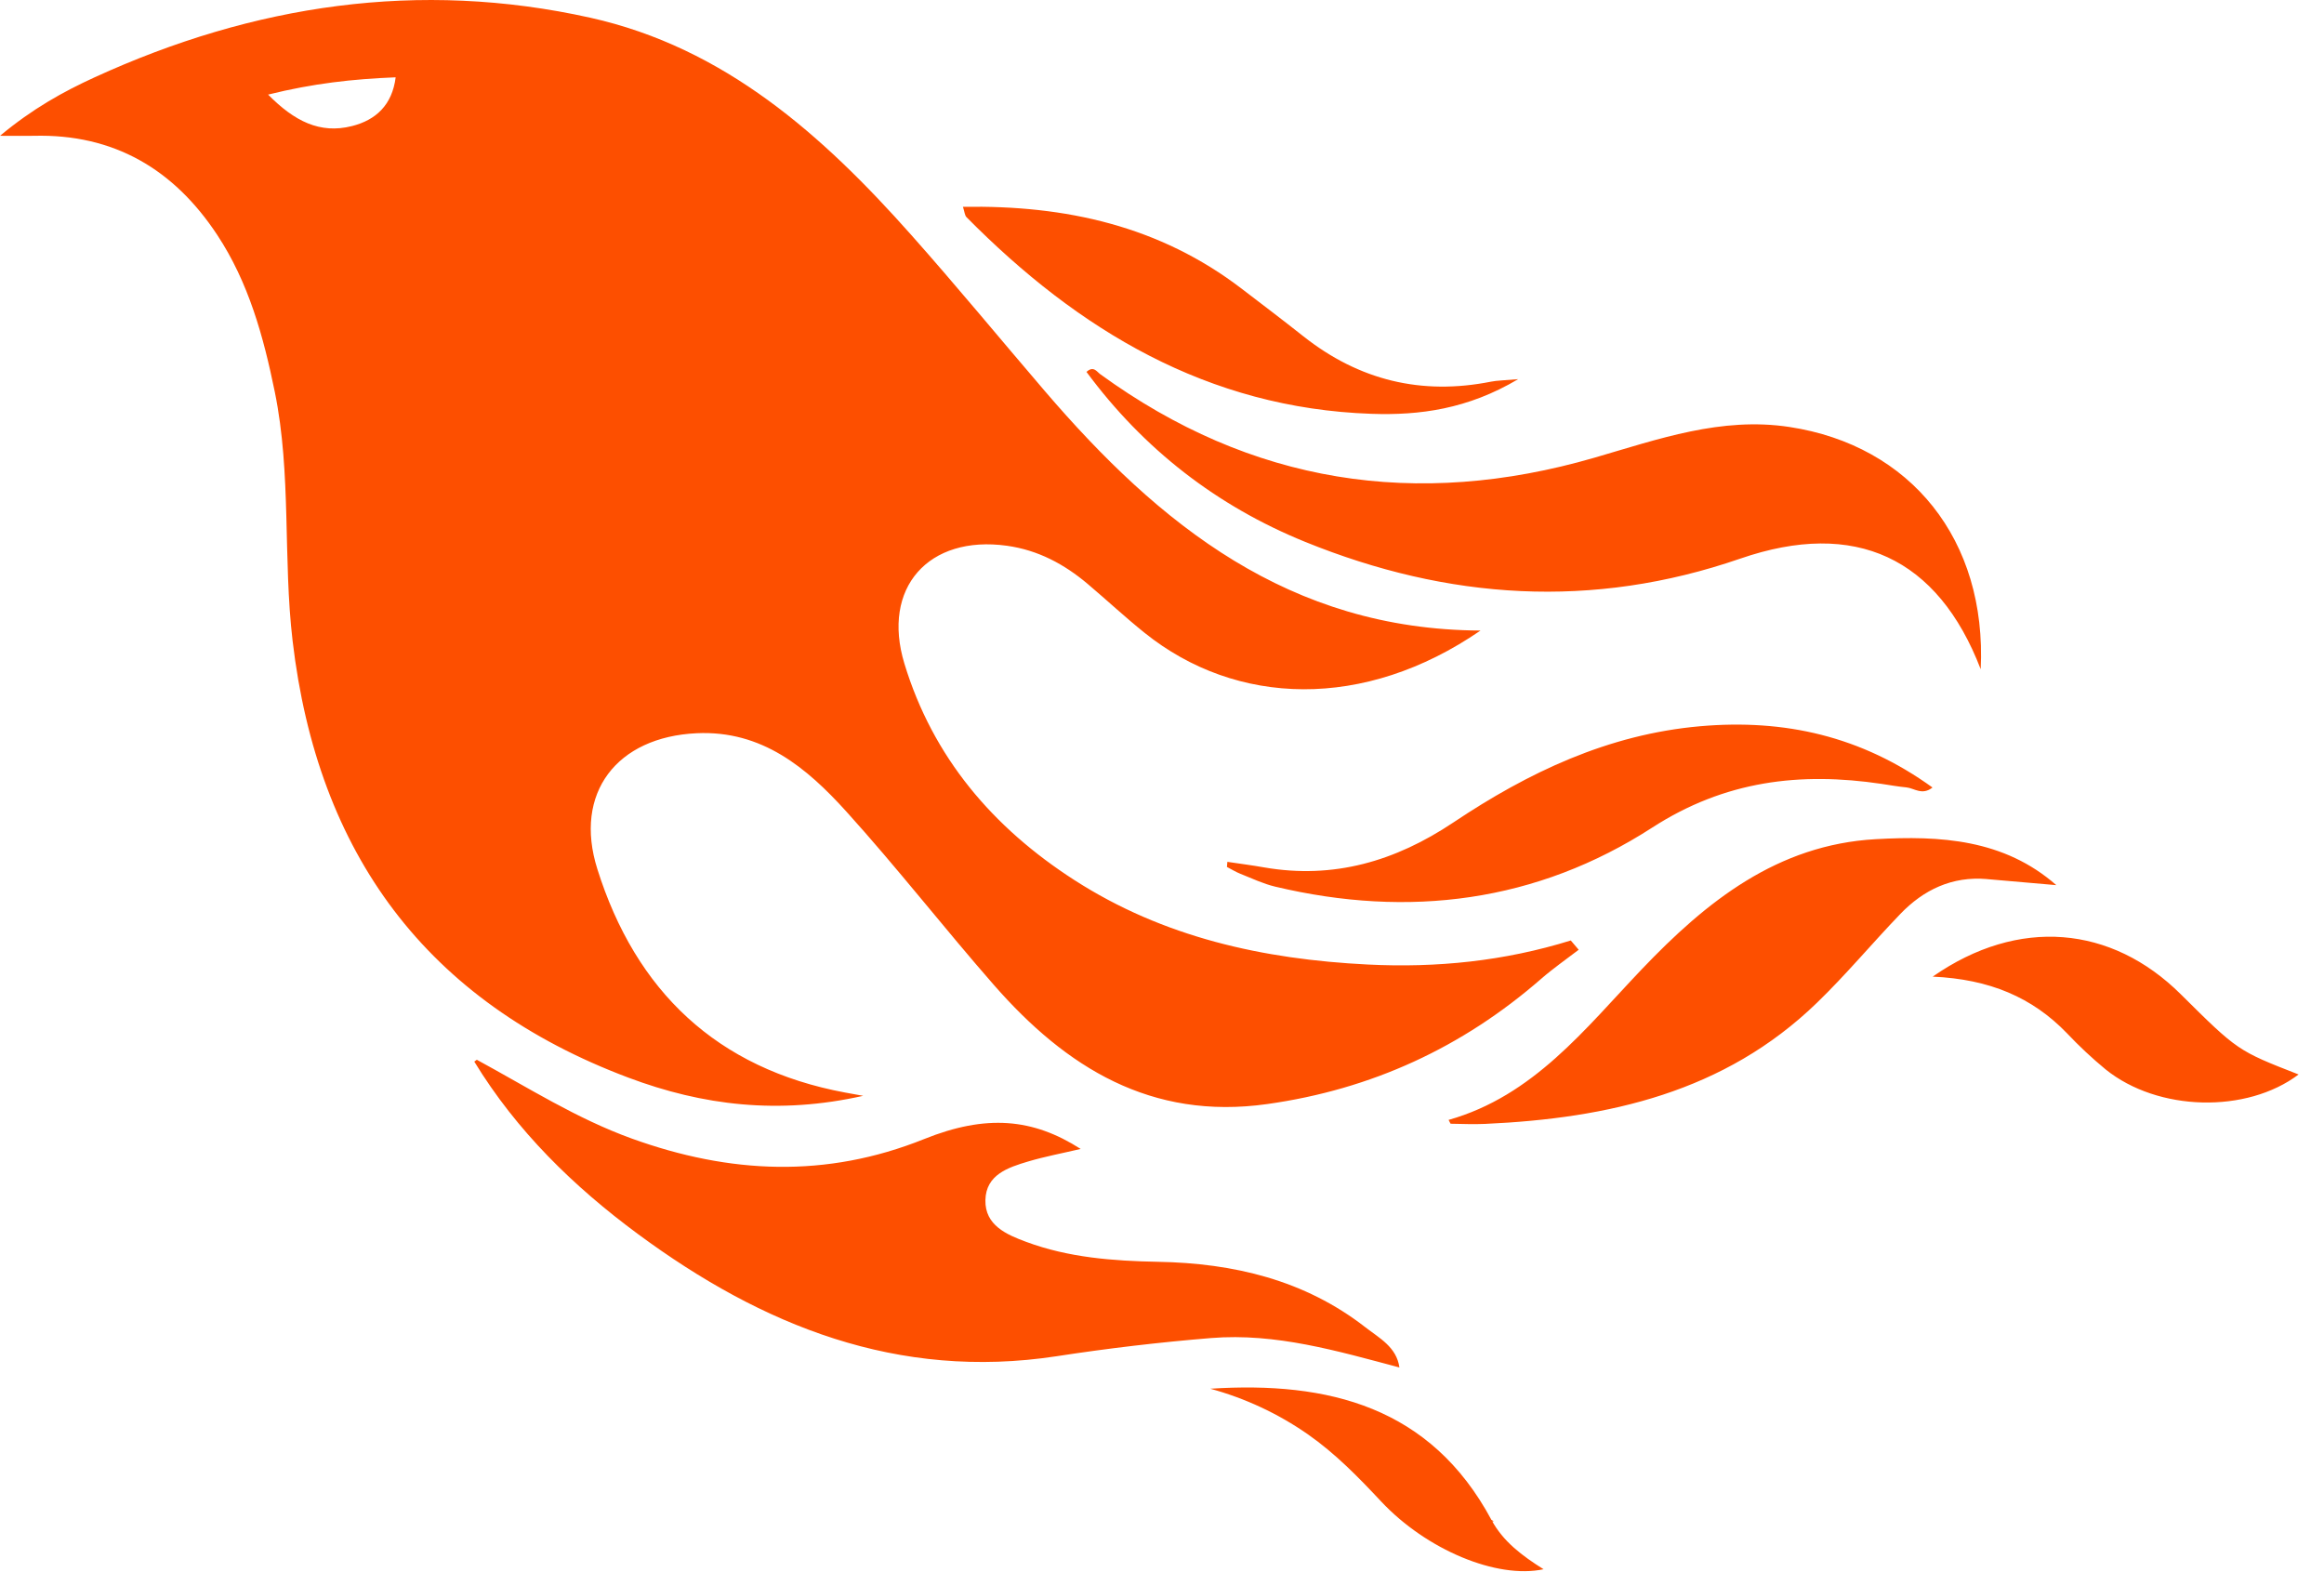
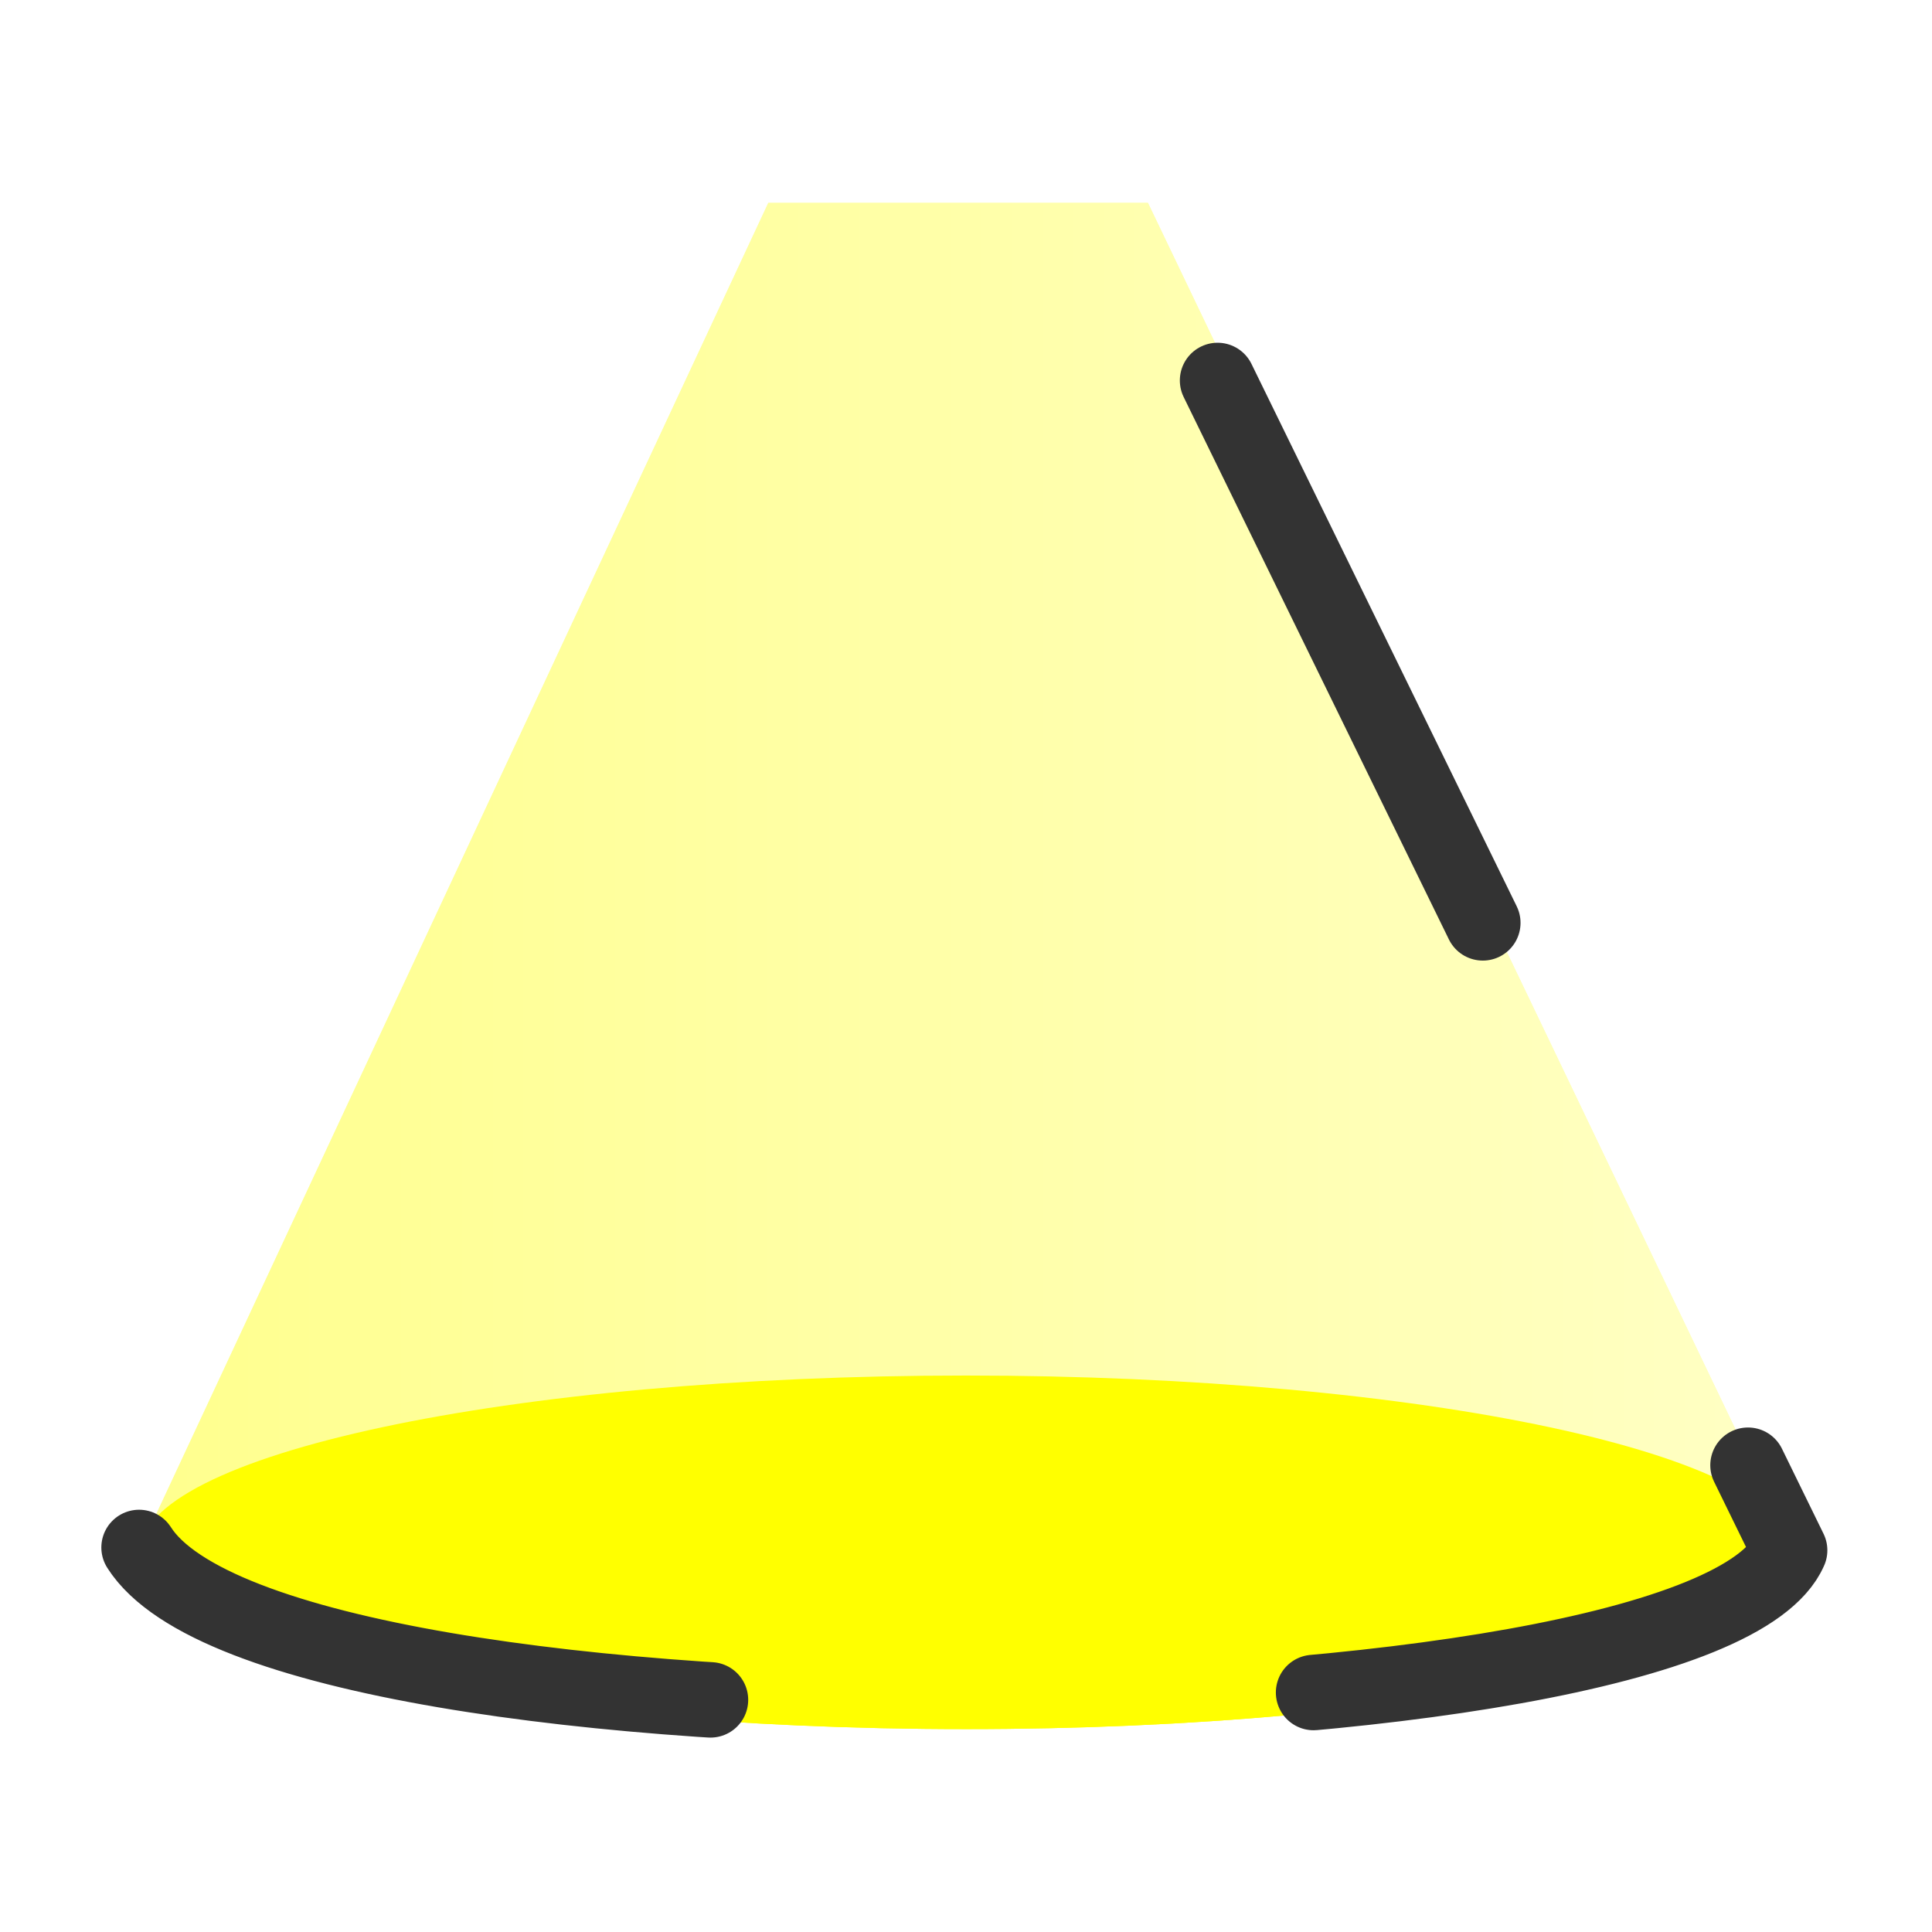
- <svg xmlns="http://www.w3.org/2000/svg" viewBox="0 0 71 48" fill="currentColor" aria-hidden="true">
-   <path d="m26.371 33.477-.552-.1c-3.92-.729-6.397-3.1-7.57-6.829-.733-2.324.597-4.035 3.035-4.148 1.995-.092 3.362 1.055 4.57 2.39 1.557 1.72 2.984 3.558 4.514 5.305 2.202 2.515 4.797 4.134 8.347 3.634 3.183-.448 5.958-1.725 8.371-3.828.363-.316.761-.592 1.144-.886l-.241-.284c-2.027.63-4.093.841-6.205.735-3.195-.16-6.24-.828-8.964-2.582-2.486-1.601-4.319-3.746-5.19-6.611-.704-2.315.736-3.934 3.135-3.6.948.133 1.746.56 2.463 1.165.583.493 1.143 1.015 1.738 1.493 2.8 2.25 6.712 2.375 10.265-.068-5.842-.026-9.817-3.24-13.308-7.313-1.366-1.594-2.7-3.216-4.095-4.785-2.698-3.036-5.692-5.71-9.79-6.623C12.8-.623 7.745.14 2.893 2.361 1.926 2.804.997 3.319 0 4.149c.494 0 .763.006 1.032 0 2.446-.064 4.28 1.023 5.602 3.024.962 1.457 1.415 3.104 1.761 4.798.513 2.515.247 5.078.544 7.605.761 6.494 4.08 11.026 10.26 13.346 2.267.852 4.591 1.135 7.172.555ZM10.751 3.852c-.976.246-1.756-.148-2.56-.962 1.377-.343 2.592-.476 3.897-.528-.107.848-.607 1.306-1.336 1.49Zm32.002 37.924c-.085-.626-.62-.901-1.04-1.228-1.857-1.446-4.03-1.958-6.333-2-1.375-.026-2.735-.128-4.031-.61-.595-.22-1.26-.505-1.244-1.272.015-.78.693-1 1.31-1.184.505-.15 1.026-.247 1.6-.382-1.46-.936-2.886-1.065-4.787-.3-2.993 1.202-5.943 1.06-8.926-.017-1.684-.608-3.179-1.563-4.735-2.408l-.077.057c1.29 2.115 3.034 3.817 5.004 5.271 3.793 2.8 7.936 4.471 12.784 3.73A66.714 66.714 0 0 1 37 40.877c1.98-.16 3.866.398 5.753.899Zm-9.14-30.345c-.105-.076-.206-.266-.42-.069 1.745 2.36 3.985 4.098 6.683 5.193 4.354 1.767 8.773 2.07 13.293.51 3.51-1.21 6.033-.028 7.343 3.38.19-3.955-2.137-6.837-5.843-7.401-2.084-.318-4.01.373-5.962.94-5.434 1.575-10.485.798-15.094-2.553Zm27.085 15.425c.708.059 1.416.123 2.124.185-1.6-1.405-3.55-1.517-5.523-1.404-3.003.17-5.167 1.903-7.14 3.972-1.739 1.824-3.31 3.87-5.903 4.604.043.078.054.117.066.117.35.005.699.021 1.047.005 3.768-.17 7.317-.965 10.14-3.7.89-.86 1.685-1.817 2.544-2.71.716-.746 1.584-1.159 2.645-1.07Zm-8.753-4.67c-2.812.246-5.254 1.409-7.548 2.943-1.766 1.18-3.654 1.738-5.776 1.37-.374-.066-.75-.114-1.124-.17l-.013.156c.135.07.265.151.405.207.354.14.702.308 1.07.395 4.083.971 7.992.474 11.516-1.803 2.221-1.435 4.521-1.707 7.013-1.336.252.038.503.083.756.107.234.022.479.255.795.003-2.179-1.574-4.526-2.096-7.094-1.872Zm-10.049-9.544c1.475.051 2.943-.142 4.486-1.059-.452.04-.643.04-.827.076-2.126.424-4.033-.04-5.733-1.383-.623-.493-1.257-.974-1.889-1.457-2.503-1.914-5.374-2.555-8.514-2.5.05.154.054.26.108.315 3.417 3.455 7.371 5.836 12.369 6.008Zm24.727 17.731c-2.114-2.097-4.952-2.367-7.578-.537 1.738.078 3.043.632 4.101 1.728a13 13 0 0 0 1.182 1.106c1.6 1.29 4.311 1.352 5.896.155-1.861-.726-1.861-.726-3.601-2.452Zm-21.058 16.06c-1.858-3.46-4.981-4.24-8.59-4.008a9.667 9.667 0 0 1 2.977 1.39c.84.586 1.547 1.311 2.243 2.055 1.38 1.473 3.534 2.376 4.962 2.07-.656-.412-1.238-.848-1.592-1.507Zl-.006.006-.036-.004.021.018.012.053Za.127.127 0 0 0 .015.043c.005.008.038 0 .058-.002Zl-.008.01.005.026.024.014Z" fill="#FD4F00" />
+ <svg xmlns="http://www.w3.org/2000/svg" xmlns:xlink="http://www.w3.org/1999/xlink" width="512mm" height="512mm" viewBox="0 0 512 512" version="1.1" id="svg1">
+   <defs id="defs1">
+     <linearGradient id="linearGradient26">
+       <stop style="stop-color:#ffff8e;stop-opacity:1;" offset="0" id="stop26" />
+       <stop style="stop-color:#ffffc4;stop-opacity:1;" offset="1" id="stop27" />
+     </linearGradient>
+     <linearGradient xlink:href="#linearGradient26" id="linearGradient27" x1="56.036" y1="220.263" x2="456.13" y2="220.263" gradientUnits="userSpaceOnUse" />
+   </defs>
+   <g id="layer1" style="display:inline;stroke-width:0.915" transform="matrix(1.093029,0,0,1.093029,-23.81541,-8.984213)">
+     <path d="M 456.14,383.117 H 56.161 a 200.29,42.862 0 0 0 -0.451,1.471 200.29,42.862 0 0 0 200.29,42.862 200.29,42.862 0 0 0 200.29,-42.862 200.29,42.862 0 0 0 -0.15,-1.471 z" style="display:inline;opacity:1;fill:#ffff00;stroke-width:0.608" id="path14" />
+     <path id="rect11" style="display:inline;opacity:1;fill:#ffffaa;fill-opacity:1;stroke-width:0.608" d="M 208.069,57.412 H 300.112 L 456.13,383.114 H 56.036 Z" />
+     <path id="path26" style="display:inline;opacity:1;fill:url(#linearGradient27);fill-opacity:1;stroke-width:0.608" d="M 208.069,57.412 H 300.112 L 456.13,383.114 H 56.036 Z" />
+     <ellipse style="display:inline;opacity:1;fill:#ffff00;fill-opacity:1;stroke:none;stroke-width:0.608;stroke-dasharray:none;stroke-opacity:1" id="path9" cx="256" cy="384.587" rx="200.29" ry="42.862" />
+   </g>
+   <g id="layer4">
+     <path style="opacity:1;fill:none;fill-opacity:1;fill-rule:nonzero;stroke:#333333;stroke-width:20;stroke-linecap:round;stroke-linejoin:round;stroke-dasharray:160, 160;stroke-dashoffset:0;stroke-opacity:1" d="m 36.856,410.098 c 37.387,58.906 414.072,54.179 437.413,0.748 L 299.529,53.507" id="path27" />
+   </g>
</svg>
